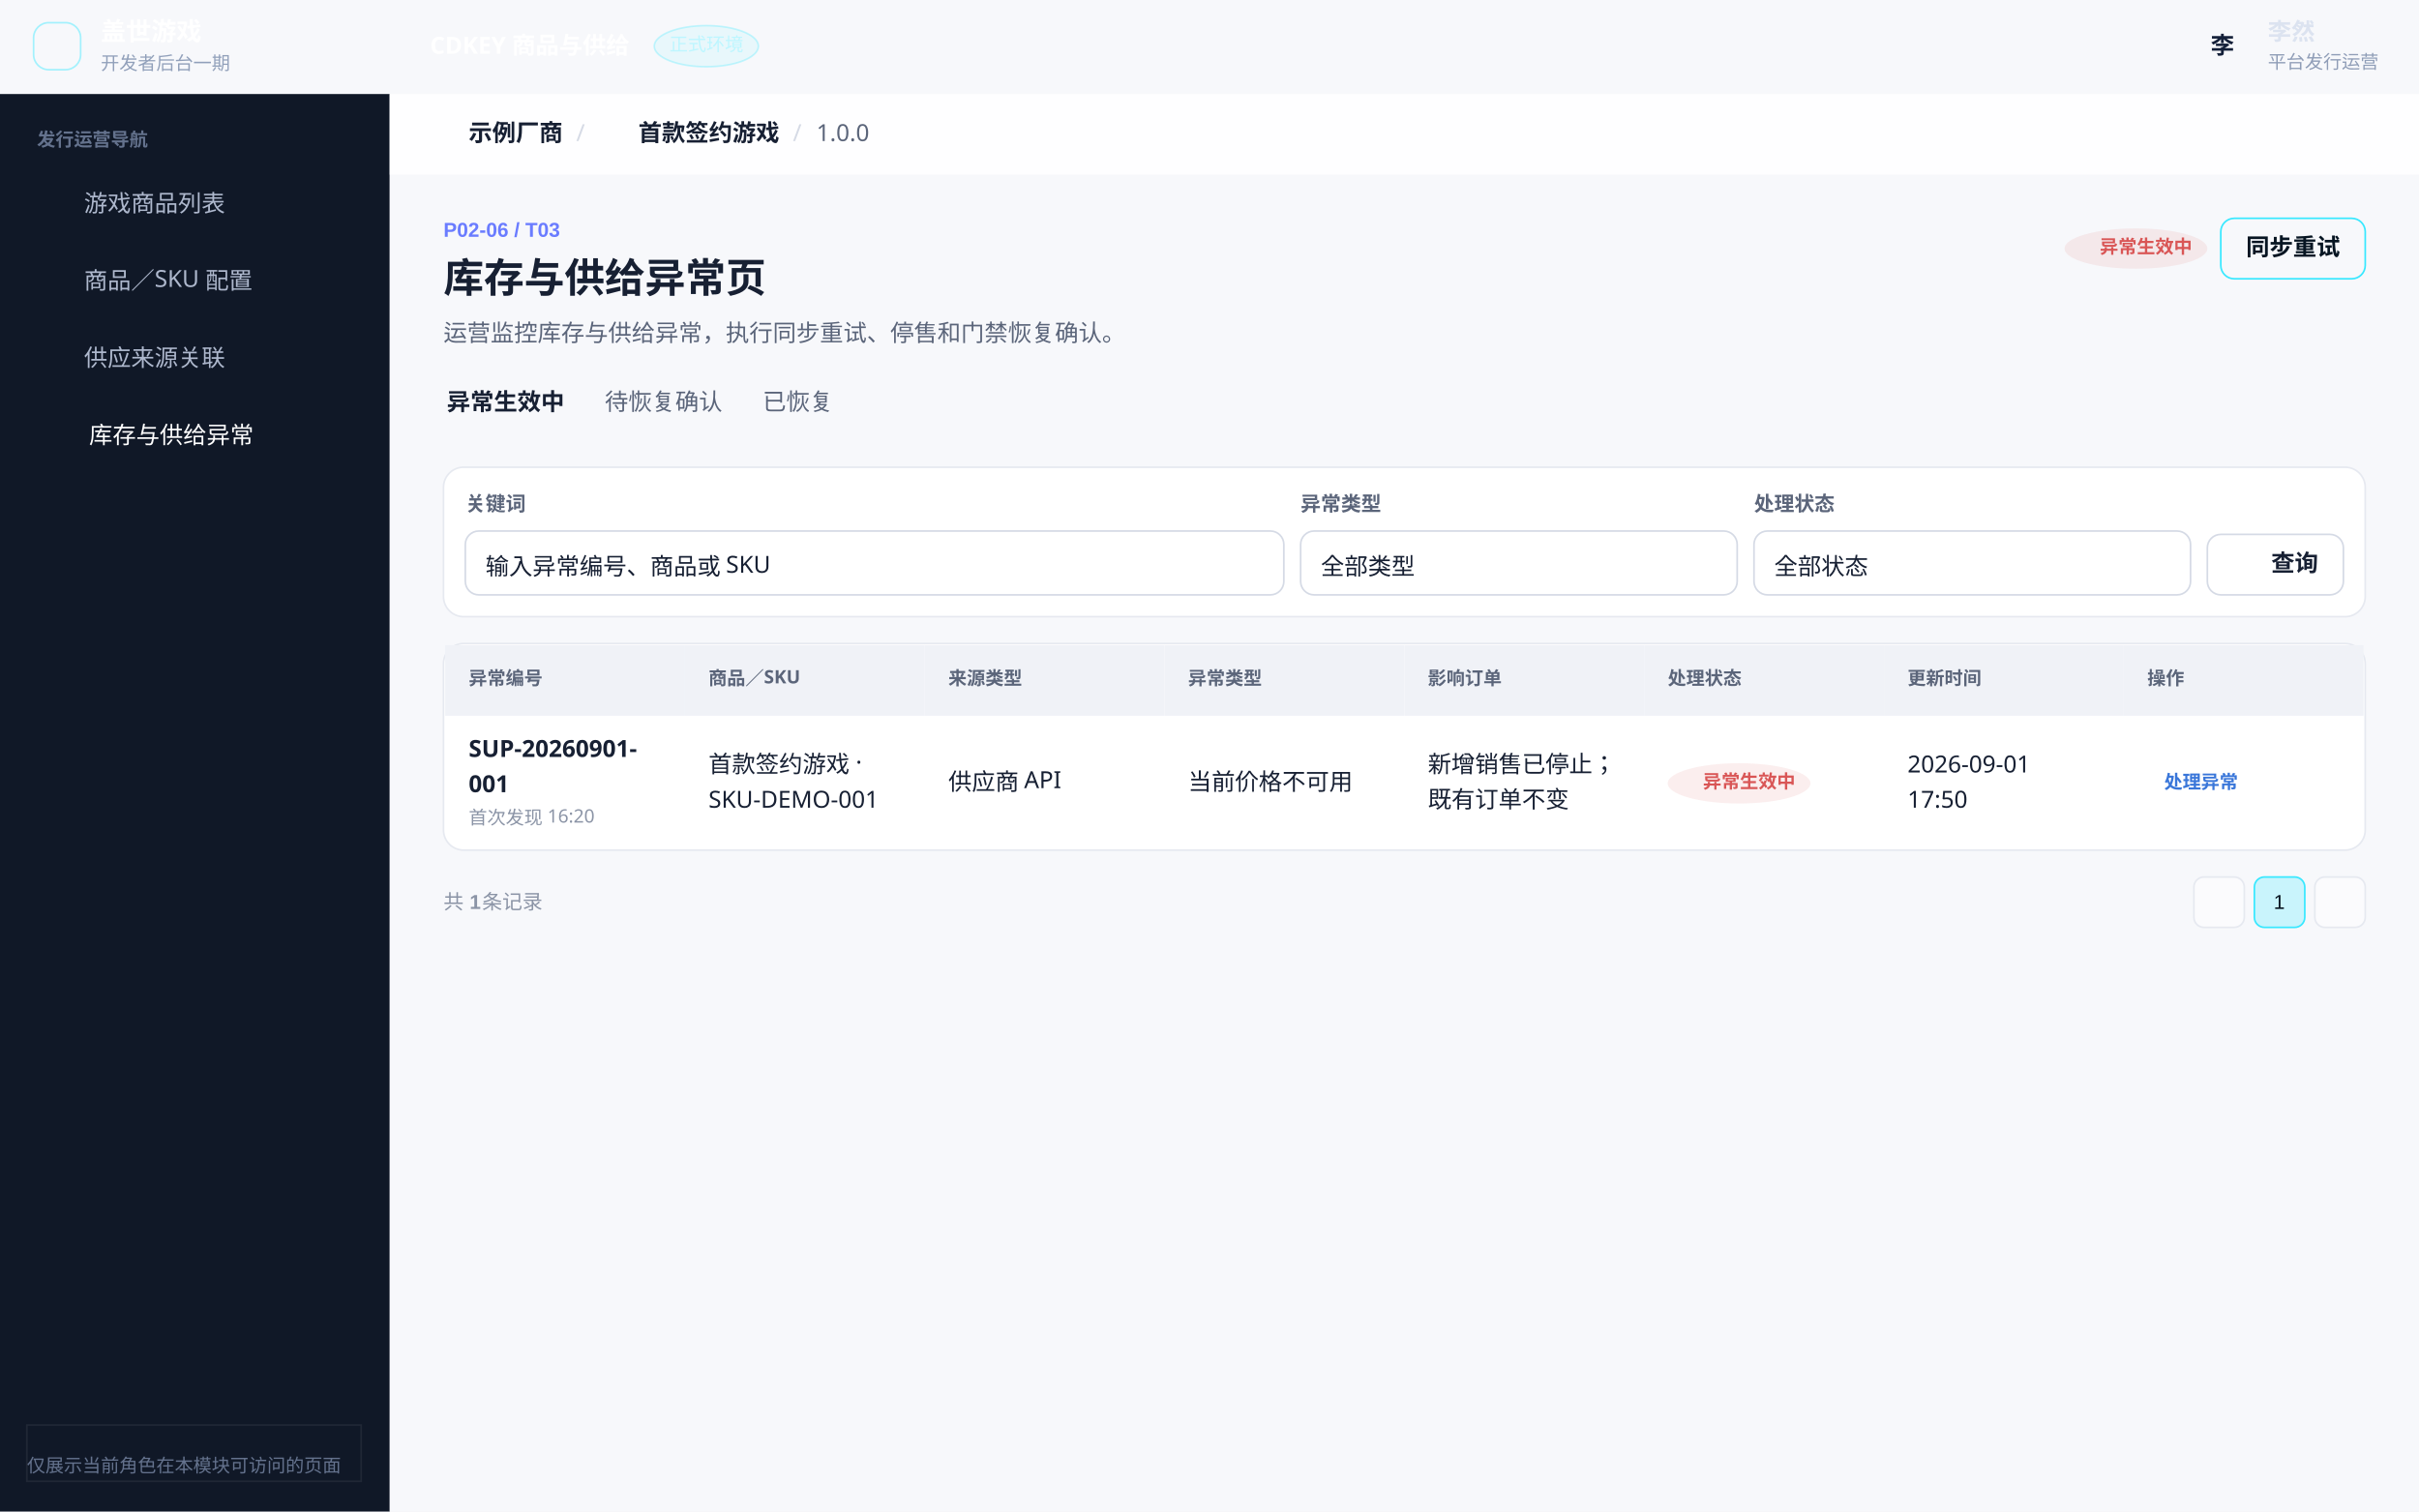
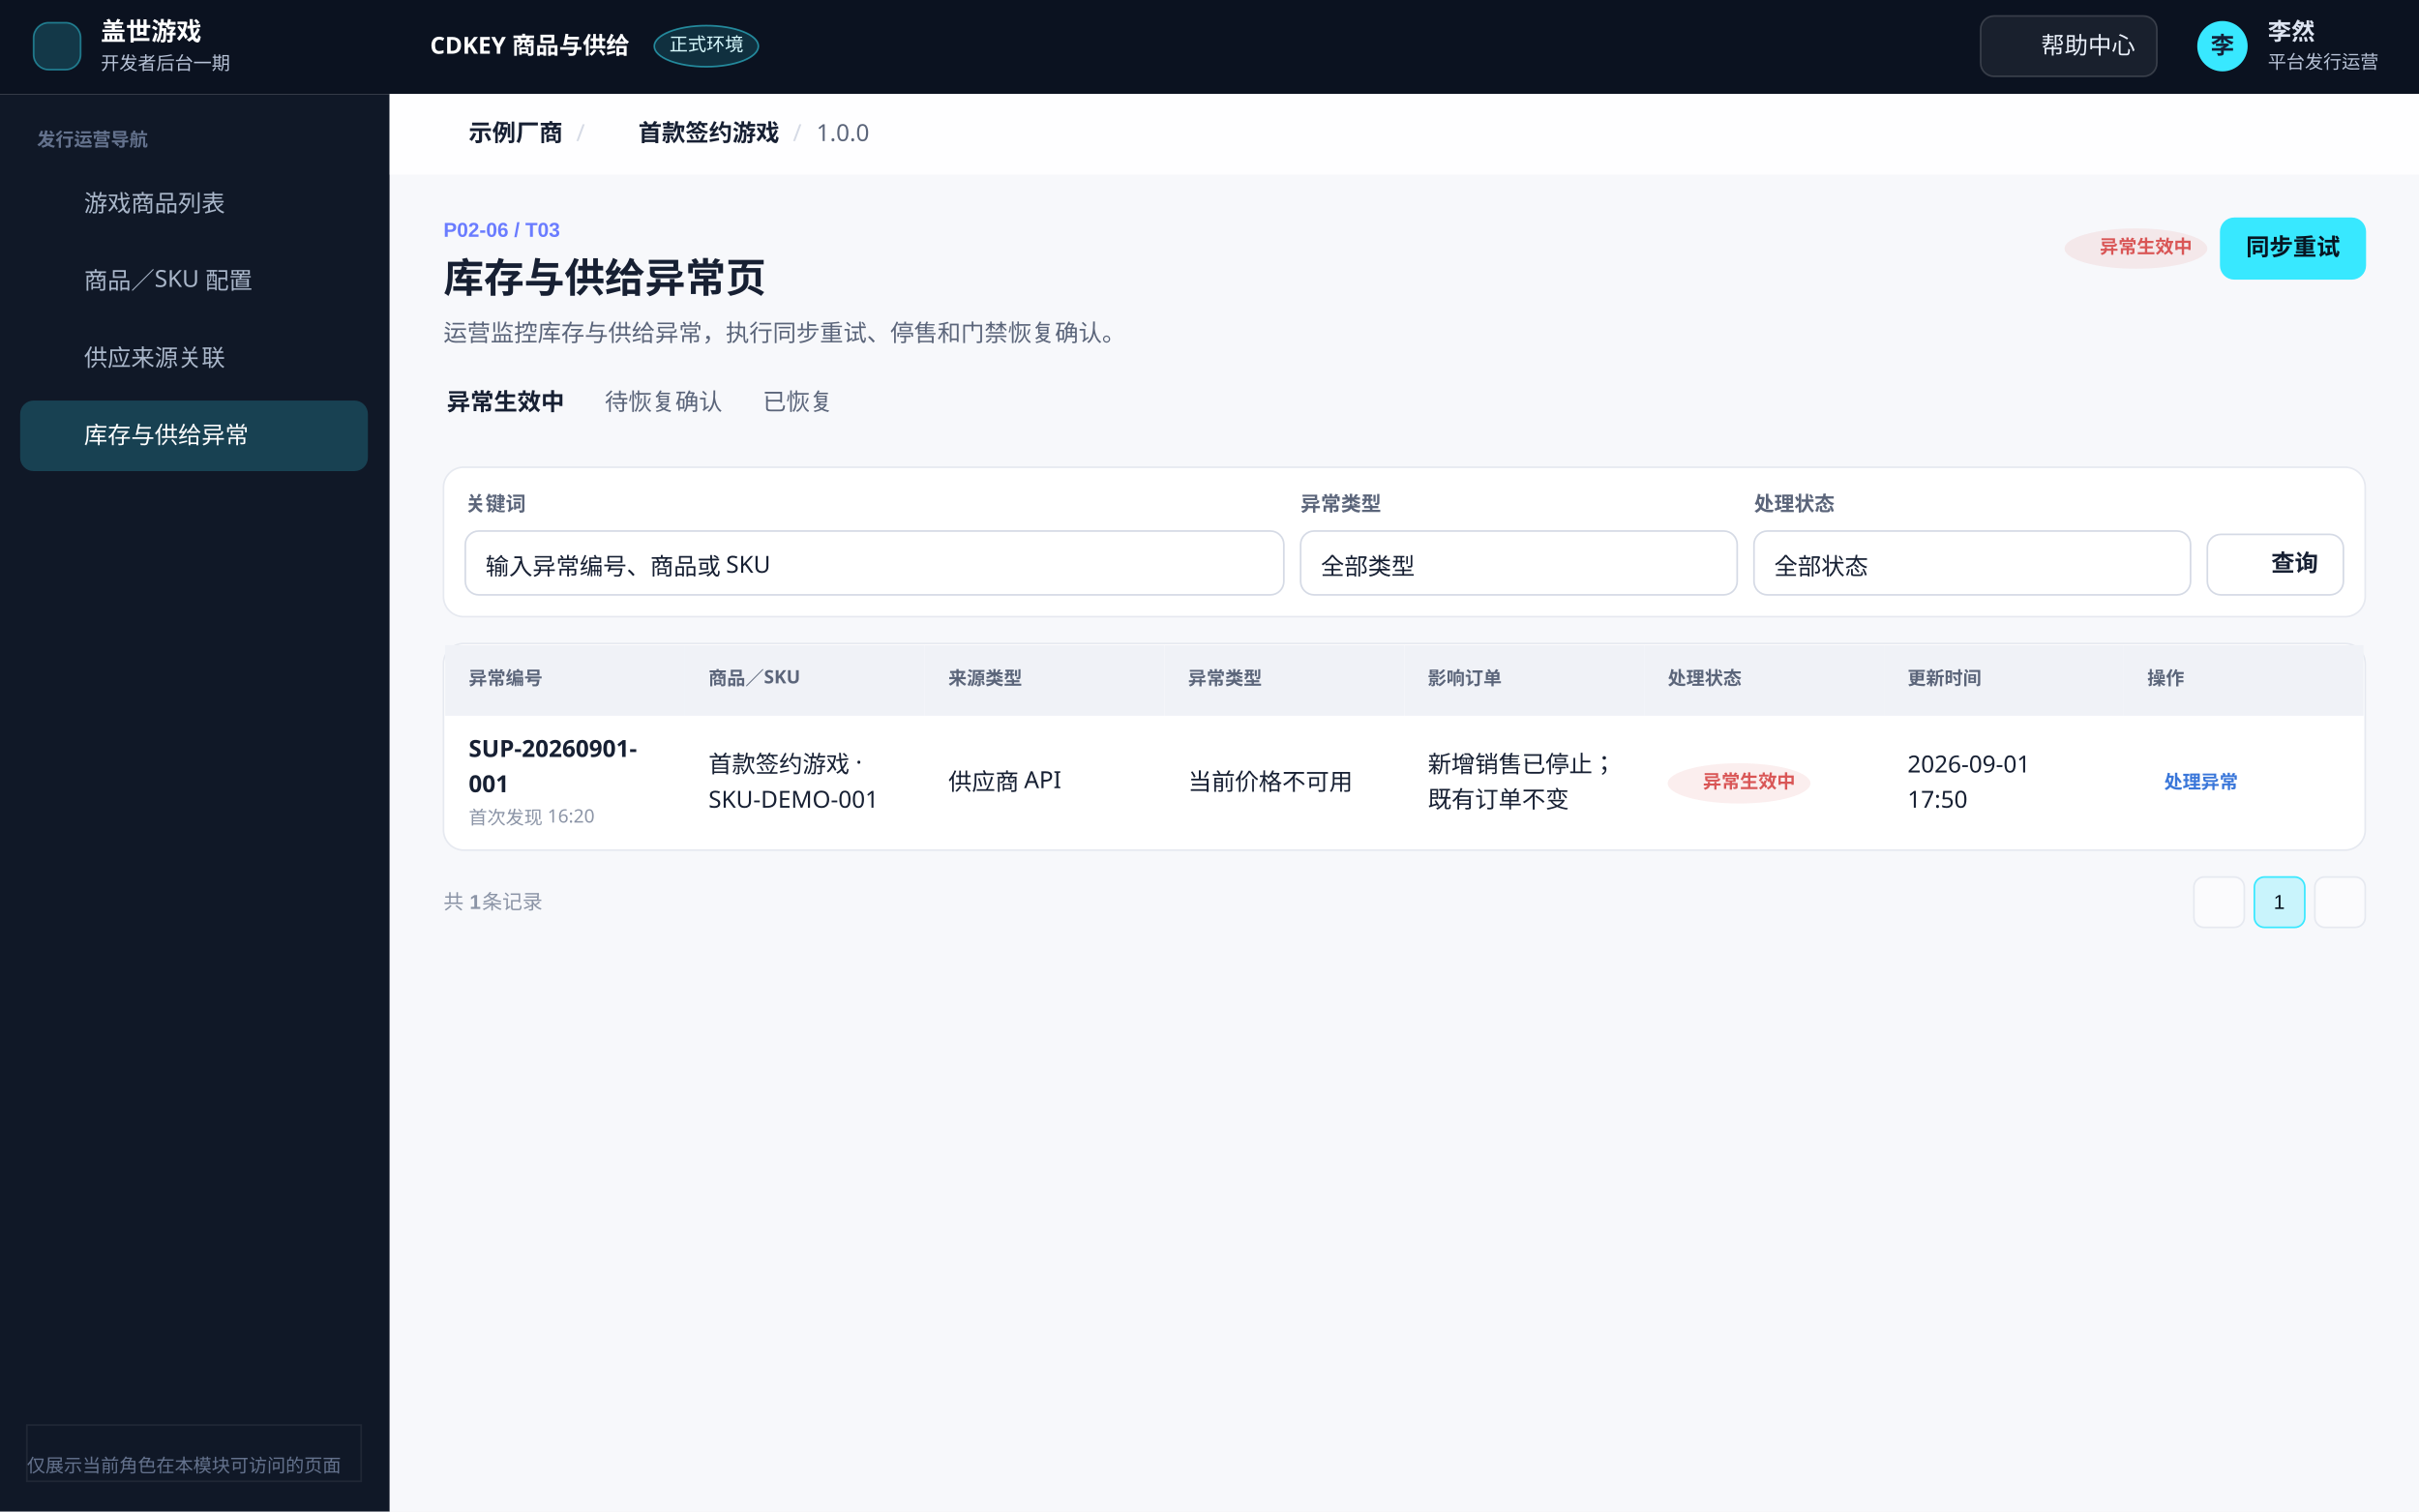
<svg xmlns="http://www.w3.org/2000/svg" width="1440" height="900" viewBox="0 0 1440 900">
  <defs>
    <clipPath id="clip-P02-06">
      <rect width="1440" height="900" />
    </clipPath>
  </defs>
  <g id="P02-06" data-frame-id="P02-06" data-role="operations" data-template="T03" clip-path="url(#clip-P02-06)">
    <rect id="node-P02-06-shape-0" x="0.00" y="0.00" width="1440.00" height="900.00" rx="0.00" fill="#f7f8fb" fill-opacity="1.000" />
-     <rect id="node-P02-06-shape-1" x="20.00" y="13.50" width="28.00" height="28.00" rx="9.00" fill="#000000" fill-opacity="0.000" stroke="#38e8ff" stroke-opacity="0.440" stroke-width="1.00" />
-     <rect id="node-P02-06-shape-2" x="389.47" y="15.25" width="62.00" height="24.50" rx="999.00" fill="#38e8ff" fill-opacity="0.080" stroke="#38e8ff" stroke-opacity="0.280" stroke-width="1.00" />
-     <rect id="node-P02-06-shape-3" x="0.00" y="56.00" width="232.00" height="844.00" rx="0.00" fill="#101827" fill-opacity="1.000" />
-     <rect id="node-P02-06-shape-4" x="16.00" y="848.50" width="199.00" height="33.50" rx="0.00" fill="#000000" fill-opacity="0.000" stroke="#ffffff" stroke-opacity="0.070" stroke-width="1.00" />
-     <rect id="node-P02-06-shape-5" x="232.00" y="56.00" width="1208.00" height="844.00" rx="0.00" fill="#f7f8fb" fill-opacity="1.000" />
-     <rect id="node-P02-06-shape-6" x="232.00" y="56.00" width="1208.00" height="48.00" rx="0.00" fill="#ffffff" fill-opacity="0.880" />
-     <rect id="node-P02-06-shape-7" x="1229.00" y="136.00" width="85.00" height="24.00" rx="999.00" fill="#d95656" fill-opacity="0.100" />
-     <rect id="node-P02-06-shape-8" x="1322.00" y="130.00" width="86.00" height="36.00" rx="8.00" fill="#000000" fill-opacity="0.000" stroke="#38e8ff" stroke-opacity="1.000" stroke-width="1.00" />
-     <rect id="node-P02-06-shape-9" x="264.00" y="278.19" width="1144.00" height="89.00" rx="12.00" fill="#ffffff" fill-opacity="1.000" stroke="#e6e9f0" stroke-opacity="1.000" stroke-width="1.00" />
-     <rect id="node-P02-06-shape-10" x="277.00" y="316.19" width="487.25" height="38.00" rx="8.00" fill="#ffffff" fill-opacity="1.000" stroke="#d5dae5" stroke-opacity="1.000" stroke-width="1.00" />
-     <rect id="node-P02-06-shape-11" x="774.25" y="316.19" width="259.88" height="38.00" rx="8.00" fill="#ffffff" fill-opacity="1.000" stroke="#d5dae5" stroke-opacity="1.000" stroke-width="1.00" />
-     <rect id="node-P02-06-shape-12" x="1044.13" y="316.19" width="259.88" height="38.00" rx="8.00" fill="#ffffff" fill-opacity="1.000" stroke="#d5dae5" stroke-opacity="1.000" stroke-width="1.00" />
-     <rect id="node-P02-06-shape-13" x="1314.00" y="318.19" width="81.00" height="36.00" rx="8.00" fill="#ffffff" fill-opacity="1.000" stroke="#d5dae5" stroke-opacity="1.000" stroke-width="1.00" />
-     <rect id="node-P02-06-shape-14" x="264.00" y="383.19" width="1144.00" height="123.00" rx="12.00" fill="#ffffff" fill-opacity="1.000" stroke="#e6e9f0" stroke-opacity="1.000" stroke-width="1.00" />
-     <rect id="node-P02-06-shape-15" x="265.00" y="384.19" width="142.75" height="42.00" rx="0.00" fill="#f0f2f7" fill-opacity="1.000" />
-     <rect id="node-P02-06-shape-16" x="407.75" y="384.19" width="142.75" height="42.00" rx="0.00" fill="#f0f2f7" fill-opacity="1.000" />
-     <rect id="node-P02-06-shape-17" x="550.50" y="384.19" width="142.75" height="42.00" rx="0.00" fill="#f0f2f7" fill-opacity="1.000" />
-     <rect id="node-P02-06-shape-18" x="693.25" y="384.19" width="142.75" height="42.00" rx="0.00" fill="#f0f2f7" fill-opacity="1.000" />
-     <rect id="node-P02-06-shape-19" x="836.00" y="384.19" width="142.75" height="42.00" rx="0.00" fill="#f0f2f7" fill-opacity="1.000" />
-     <rect id="node-P02-06-shape-20" x="978.75" y="384.19" width="142.75" height="42.00" rx="0.00" fill="#f0f2f7" fill-opacity="1.000" />
-     <rect id="node-P02-06-shape-21" x="1121.50" y="384.19" width="142.75" height="42.00" rx="0.00" fill="#f0f2f7" fill-opacity="1.000" />
-     <rect id="node-P02-06-shape-22" x="1264.25" y="384.19" width="142.75" height="42.00" rx="0.00" fill="#f0f2f7" fill-opacity="1.000" />
-     <rect id="node-P02-06-shape-23" x="992.75" y="454.44" width="85.00" height="24.00" rx="999.00" fill="#d95656" fill-opacity="0.100" />
-     <rect id="node-P02-06-shape-24" x="1306.00" y="522.19" width="30.00" height="30.00" rx="6.00" fill="#ffffff" fill-opacity="0.450" stroke="#e6e9f0" stroke-opacity="1.000" stroke-width="1.00" />
-     <rect id="node-P02-06-shape-25" x="1342.00" y="522.19" width="30.00" height="30.00" rx="6.00" fill="#38e8ff" fill-opacity="0.240" stroke="#38e8ff" stroke-opacity="1.000" stroke-width="1.00" />
-     <rect id="node-P02-06-shape-26" x="1378.00" y="522.19" width="30.00" height="30.00" rx="6.00" fill="#ffffff" fill-opacity="0.450" stroke="#e6e9f0" stroke-opacity="1.000" stroke-width="1.00" />
+     <rect id="node-P02-06-shape-1" x="0.00" y="0.00" width="1440.00" height="56.00" rx="0.00" fill="#0b1220" fill-opacity="1.000" />
+     <rect id="node-P02-06-shape-2" x="20.00" y="13.50" width="28.00" height="28.00" rx="9.00" fill="#38e8ff" fill-opacity="0.180" stroke="#38e8ff" stroke-opacity="0.440" stroke-width="1.00" />
+     <rect id="node-P02-06-shape-3" x="389.47" y="15.25" width="62.00" height="24.50" rx="999.00" fill="#38e8ff" fill-opacity="0.140" stroke="#38e8ff" stroke-opacity="0.520" stroke-width="1.00" />
+     <rect id="node-P02-06-shape-4" x="1179.00" y="9.50" width="105.00" height="36.00" rx="8.00" fill="#ffffff" fill-opacity="0.060" stroke="#ffffff" stroke-opacity="0.160" stroke-width="1.00" />
+     <rect id="node-P02-06-shape-5" x="1308.00" y="12.50" width="30.00" height="30.00" rx="50.00" fill="#38e8ff" fill-opacity="1.000" />
+     <rect id="node-P02-06-shape-6" x="0.00" y="56.00" width="232.00" height="844.00" rx="0.00" fill="#101827" fill-opacity="1.000" />
+     <rect id="node-P02-06-shape-7" x="12.00" y="238.50" width="207.00" height="42.00" rx="8.00" fill="#38e8ff" fill-opacity="0.200" />
+     <rect id="node-P02-06-shape-8" x="16.00" y="848.50" width="199.00" height="33.50" rx="0.00" fill="#000000" fill-opacity="0.000" stroke="#ffffff" stroke-opacity="0.070" stroke-width="1.00" />
+     <rect id="node-P02-06-shape-9" x="232.00" y="56.00" width="1208.00" height="844.00" rx="0.00" fill="#f7f8fb" fill-opacity="1.000" />
+     <rect id="node-P02-06-shape-10" x="232.00" y="56.00" width="1208.00" height="48.00" rx="0.00" fill="#ffffff" fill-opacity="0.880" />
+     <rect id="node-P02-06-shape-11" x="1229.00" y="136.00" width="85.00" height="24.00" rx="999.00" fill="#d95656" fill-opacity="0.100" />
+     <rect id="node-P02-06-shape-12" x="1322.00" y="130.00" width="86.00" height="36.00" rx="8.00" fill="#38e8ff" fill-opacity="1.000" stroke="#38e8ff" stroke-opacity="1.000" stroke-width="1.00" />
+     <rect id="node-P02-06-shape-13" x="264.00" y="278.19" width="1144.00" height="89.00" rx="12.00" fill="#ffffff" fill-opacity="1.000" stroke="#e6e9f0" stroke-opacity="1.000" stroke-width="1.00" />
+     <rect id="node-P02-06-shape-14" x="277.00" y="316.19" width="487.25" height="38.00" rx="8.00" fill="#ffffff" fill-opacity="1.000" stroke="#d5dae5" stroke-opacity="1.000" stroke-width="1.00" />
+     <rect id="node-P02-06-shape-15" x="774.25" y="316.19" width="259.88" height="38.00" rx="8.00" fill="#ffffff" fill-opacity="1.000" stroke="#d5dae5" stroke-opacity="1.000" stroke-width="1.00" />
+     <rect id="node-P02-06-shape-16" x="1044.13" y="316.19" width="259.88" height="38.00" rx="8.00" fill="#ffffff" fill-opacity="1.000" stroke="#d5dae5" stroke-opacity="1.000" stroke-width="1.00" />
+     <rect id="node-P02-06-shape-17" x="1314.00" y="318.19" width="81.00" height="36.00" rx="8.00" fill="#ffffff" fill-opacity="1.000" stroke="#d5dae5" stroke-opacity="1.000" stroke-width="1.00" />
+     <rect id="node-P02-06-shape-18" x="264.00" y="383.19" width="1144.00" height="123.00" rx="12.00" fill="#ffffff" fill-opacity="1.000" stroke="#e6e9f0" stroke-opacity="1.000" stroke-width="1.00" />
+     <rect id="node-P02-06-shape-19" x="265.00" y="384.19" width="142.75" height="42.00" rx="0.00" fill="#f0f2f7" fill-opacity="1.000" />
+     <rect id="node-P02-06-shape-20" x="407.75" y="384.19" width="142.75" height="42.00" rx="0.00" fill="#f0f2f7" fill-opacity="1.000" />
+     <rect id="node-P02-06-shape-21" x="550.50" y="384.19" width="142.75" height="42.00" rx="0.00" fill="#f0f2f7" fill-opacity="1.000" />
+     <rect id="node-P02-06-shape-22" x="693.25" y="384.19" width="142.75" height="42.00" rx="0.00" fill="#f0f2f7" fill-opacity="1.000" />
+     <rect id="node-P02-06-shape-23" x="836.00" y="384.19" width="142.75" height="42.00" rx="0.00" fill="#f0f2f7" fill-opacity="1.000" />
+     <rect id="node-P02-06-shape-24" x="978.75" y="384.19" width="142.75" height="42.00" rx="0.00" fill="#f0f2f7" fill-opacity="1.000" />
+     <rect id="node-P02-06-shape-25" x="1121.50" y="384.19" width="142.75" height="42.00" rx="0.00" fill="#f0f2f7" fill-opacity="1.000" />
+     <rect id="node-P02-06-shape-26" x="1264.25" y="384.19" width="142.75" height="42.00" rx="0.00" fill="#f0f2f7" fill-opacity="1.000" />
+     <rect id="node-P02-06-shape-27" x="992.75" y="454.44" width="85.00" height="24.00" rx="999.00" fill="#d95656" fill-opacity="0.100" />
+     <rect id="node-P02-06-shape-28" x="1306.00" y="522.19" width="30.00" height="30.00" rx="6.00" fill="#ffffff" fill-opacity="0.450" stroke="#e6e9f0" stroke-opacity="1.000" stroke-width="1.00" />
+     <rect id="node-P02-06-shape-29" x="1342.00" y="522.19" width="30.00" height="30.00" rx="6.00" fill="#38e8ff" fill-opacity="0.240" stroke="#38e8ff" stroke-opacity="1.000" stroke-width="1.00" />
+     <rect id="node-P02-06-shape-30" x="1378.00" y="522.19" width="30.00" height="30.00" rx="6.00" fill="#ffffff" fill-opacity="0.450" stroke="#e6e9f0" stroke-opacity="1.000" stroke-width="1.00" />
    <text x="289.00" y="342.19" font-family="Microsoft YaHei" font-size="14.00" font-weight="400" fill="#172033" fill-opacity="1.000">输入异常编号、商品或 SKU</text>
    <text x="786.25" y="342.19" font-family="Microsoft YaHei" font-size="14.00" font-weight="400" fill="#172033" fill-opacity="1.000">全部类型</text>
    <text x="1056.13" y="342.19" font-family="Microsoft YaHei" font-size="14.00" font-weight="400" fill="#172033" fill-opacity="1.000">全部状态</text>
    <text x="60.00" y="24.00" font-family="Microsoft YaHei" font-size="15.00" font-weight="650" fill="#ffffff" fill-opacity="1.000">盖世游戏</text>
-     <text x="60.00" y="41.50" font-family="Microsoft YaHei" font-size="11.00" font-weight="400" fill="#91a0ba" fill-opacity="1.000">开发者后台一期</text>
+     <text x="60.00" y="41.50" font-family="Microsoft YaHei" font-size="11.00" font-weight="400" fill="#b7c2d6" fill-opacity="1.000">开发者后台一期</text>
    <text x="256.00" y="32.00" font-family="Microsoft YaHei" font-size="14.00" font-weight="700" fill="#ffffff" fill-opacity="1.000">CDKEY 商品与供给</text>
-     <text x="398.47" y="30.25" font-family="Microsoft YaHei" font-size="11.00" font-weight="400" fill="#bdf6ff" fill-opacity="1.000">正式环境</text>
+     <text x="398.47" y="30.25" font-family="Microsoft YaHei" font-size="11.00" font-weight="400" fill="#d9fbff" fill-opacity="1.000">正式环境</text>
+     <text x="1215.00" y="32.00" font-family="Microsoft YaHei" font-size="14.00" font-weight="400" fill="#eaf0fa" fill-opacity="1.000">帮助中心</text>
    <text x="1316.00" y="32.00" font-family="Microsoft YaHei" font-size="14.00" font-weight="700" fill="#142039" fill-opacity="1.000">李</text>
    <text x="1350.00" y="23.75" font-family="Microsoft YaHei" font-size="14.00" font-weight="700" fill="#dce3f0" fill-opacity="1.000">李然</text>
-     <text x="1350.00" y="40.75" font-family="Microsoft YaHei" font-size="11.00" font-weight="400" fill="#8f9db7" fill-opacity="1.000">平台发行运营</text>
+     <text x="1350.00" y="40.75" font-family="Microsoft YaHei" font-size="11.00" font-weight="400" fill="#b7c2d6" fill-opacity="1.000">平台发行运营</text>
    <text x="22.00" y="87.00" font-family="Microsoft YaHei" font-size="11.00" font-weight="700" fill="#64728d" fill-opacity="1.000">发行运营导航</text>
-     <text x="50.00" y="126.00" font-family="Microsoft YaHei" font-size="14.00" font-weight="400" fill="#aeb8cd" fill-opacity="1.000">游戏商品列表</text>
-     <text x="50.00" y="172.00" font-family="Microsoft YaHei" font-size="14.00" font-weight="400" fill="#aeb8cd" fill-opacity="1.000">商品／SKU 配置</text>
-     <text x="50.00" y="218.00" font-family="Microsoft YaHei" font-size="14.00" font-weight="400" fill="#aeb8cd" fill-opacity="1.000">供应来源关联</text>
-     <text x="53.00" y="264.00" font-family="Microsoft YaHei" font-size="14.00" font-weight="400" fill="#ffffff" fill-opacity="1.000">库存与供给异常</text>
+     <text x="50.00" y="126.00" font-family="Microsoft YaHei" font-size="14.00" font-weight="400" fill="#aab7ca" fill-opacity="1.000">游戏商品列表</text>
+     <text x="50.00" y="172.00" font-family="Microsoft YaHei" font-size="14.00" font-weight="400" fill="#aab7ca" fill-opacity="1.000">商品／SKU 配置</text>
+     <text x="50.00" y="218.00" font-family="Microsoft YaHei" font-size="14.00" font-weight="400" fill="#aab7ca" fill-opacity="1.000">供应来源关联</text>
+     <text x="50.00" y="264.00" font-family="Microsoft YaHei" font-size="14.00" font-weight="400" fill="#ffffff" fill-opacity="1.000">库存与供给异常</text>
    <text x="16.00" y="876.50" font-family="Microsoft YaHei" font-size="11.00" font-weight="400" fill="#64728d" fill-opacity="1.000">仅展示当前角色在本模块可访问的页面</text>
    <text x="279.00" y="84.00" font-family="Microsoft YaHei" font-size="14.00" font-weight="600" fill="#172033" fill-opacity="1.000">示例厂商</text>
    <text x="343.00" y="84.00" font-family="Microsoft YaHei" font-size="14.00" font-weight="400" fill="#d5dae5" fill-opacity="1.000">/</text>
    <text x="379.98" y="84.00" font-family="Microsoft YaHei" font-size="14.00" font-weight="600" fill="#172033" fill-opacity="1.000">首款签约游戏</text>
    <text x="471.98" y="84.00" font-family="Microsoft YaHei" font-size="14.00" font-weight="400" fill="#d5dae5" fill-opacity="1.000">/</text>
    <text x="485.97" y="84.00" font-family="Microsoft YaHei" font-size="14.00" font-weight="400" fill="#5b657a" fill-opacity="1.000">1.0.0</text>
    <text x="264.00" y="141.00" font-family="Arial" font-size="12.00" font-weight="700" fill="#6a7cff" fill-opacity="1.000">P02-06 / T03</text>
    <text x="264.00" y="174.00" font-family="Microsoft YaHei" font-size="24.00" font-weight="700" fill="#172033" fill-opacity="1.000">库存与供给异常页</text>
    <text x="264.00" y="203.19" font-family="Microsoft YaHei" font-size="14.00" font-weight="400" fill="#5b657a" fill-opacity="1.000">运营监控库存与供给异常，执行同步重试、停售和门禁恢复确认。</text>
    <text x="1250.00" y="150.75" font-family="Microsoft YaHei" font-size="11.00" font-weight="650" fill="#d95656" fill-opacity="1.000">异常生效中</text>
    <text x="1337.00" y="152.00" font-family="Microsoft YaHei" font-size="14.00" font-weight="650" fill="#071522" fill-opacity="1.000">同步重试</text>
    <text x="266.00" y="244.19" font-family="Microsoft YaHei" font-size="14.00" font-weight="650" fill="#172033" fill-opacity="1.000">异常生效中</text>
    <text x="360.00" y="244.19" font-family="Microsoft YaHei" font-size="14.00" font-weight="400" fill="#5b657a" fill-opacity="1.000">待恢复确认</text>
    <text x="454.00" y="244.19" font-family="Microsoft YaHei" font-size="14.00" font-weight="400" fill="#5b657a" fill-opacity="1.000">已恢复</text>
    <text x="277.00" y="304.19" font-family="Microsoft YaHei" font-size="12.00" font-weight="600" fill="#5b657a" fill-opacity="1.000">关键词</text>
    <text x="774.25" y="304.19" font-family="Microsoft YaHei" font-size="12.00" font-weight="600" fill="#5b657a" fill-opacity="1.000">异常类型</text>
    <text x="1044.13" y="304.19" font-family="Microsoft YaHei" font-size="12.00" font-weight="600" fill="#5b657a" fill-opacity="1.000">处理状态</text>
    <text x="1352.00" y="340.19" font-family="Microsoft YaHei" font-size="14.00" font-weight="650" fill="#172033" fill-opacity="1.000">查询</text>
    <text x="279.00" y="407.69" font-family="Microsoft YaHei" font-size="11.00" font-weight="700" fill="#5b657a" fill-opacity="1.000">异常编号</text>
    <text x="421.75" y="407.69" font-family="Microsoft YaHei" font-size="11.00" font-weight="700" fill="#5b657a" fill-opacity="1.000">商品／SKU</text>
    <text x="564.50" y="407.69" font-family="Microsoft YaHei" font-size="11.00" font-weight="700" fill="#5b657a" fill-opacity="1.000">来源类型</text>
    <text x="707.25" y="407.69" font-family="Microsoft YaHei" font-size="11.00" font-weight="700" fill="#5b657a" fill-opacity="1.000">异常类型</text>
    <text x="850.00" y="407.69" font-family="Microsoft YaHei" font-size="11.00" font-weight="700" fill="#5b657a" fill-opacity="1.000">影响订单</text>
    <text x="992.75" y="407.69" font-family="Microsoft YaHei" font-size="11.00" font-weight="700" fill="#5b657a" fill-opacity="1.000">处理状态</text>
    <text x="1135.50" y="407.69" font-family="Microsoft YaHei" font-size="11.00" font-weight="700" fill="#5b657a" fill-opacity="1.000">更新时间</text>
    <text x="1278.25" y="407.69" font-family="Microsoft YaHei" font-size="11.00" font-weight="700" fill="#5b657a" fill-opacity="1.000">操作</text>
    <text x="279.00" y="450.69" font-family="Microsoft YaHei" font-size="14.00" font-weight="650" fill="#172033" fill-opacity="1.000">SUP-20260901-</text>
    <text x="279.00" y="471.69" font-family="Microsoft YaHei" font-size="14.00" font-weight="650" fill="#172033" fill-opacity="1.000">001</text>
    <text x="279.00" y="490.69" font-family="Microsoft YaHei" font-size="11.00" font-weight="400" fill="#8b94a6" fill-opacity="1.000">首次发现 16:20</text>
    <text x="421.75" y="459.94" font-family="Microsoft YaHei" font-size="14.00" font-weight="400" fill="#172033" fill-opacity="1.000">首款签约游戏 ·</text>
    <text x="421.75" y="480.94" font-family="Microsoft YaHei" font-size="14.00" font-weight="400" fill="#172033" fill-opacity="1.000">SKU-DEMO-001</text>
    <text x="564.50" y="470.44" font-family="Microsoft YaHei" font-size="14.00" font-weight="400" fill="#172033" fill-opacity="1.000">供应商 API</text>
    <text x="707.25" y="470.44" font-family="Microsoft YaHei" font-size="14.00" font-weight="400" fill="#172033" fill-opacity="1.000">当前价格不可用</text>
    <text x="850.00" y="459.94" font-family="Microsoft YaHei" font-size="14.00" font-weight="400" fill="#172033" fill-opacity="1.000">新增销售已停止；</text>
    <text x="850.00" y="480.94" font-family="Microsoft YaHei" font-size="14.00" font-weight="400" fill="#172033" fill-opacity="1.000">既有订单不变</text>
    <text x="1013.75" y="469.19" font-family="Microsoft YaHei" font-size="11.00" font-weight="650" fill="#d95656" fill-opacity="1.000">异常生效中</text>
    <text x="1135.50" y="459.94" font-family="Microsoft YaHei" font-size="14.00" font-weight="400" fill="#172033" fill-opacity="1.000">2026-09-01</text>
    <text x="1135.50" y="480.94" font-family="Microsoft YaHei" font-size="14.00" font-weight="400" fill="#172033" fill-opacity="1.000">17:50</text>
    <text x="1288.25" y="469.44" font-family="Microsoft YaHei" font-size="11.00" font-weight="650" fill="#3976d9" fill-opacity="1.000">处理异常</text>
    <text x="264.00" y="541.19" font-family="Microsoft YaHei" font-size="12.00" font-weight="400" fill="#8b94a6" fill-opacity="1.000">共</text>
    <text x="279.56" y="541.19" font-family="Arial" font-size="12.00" font-weight="700" fill="#8b94a6" fill-opacity="1.000">1</text>
    <text x="286.97" y="541.19" font-family="Microsoft YaHei" font-size="12.00" font-weight="400" fill="#8b94a6" fill-opacity="1.000">条记录</text>
    <text x="1353.47" y="541.19" font-family="Arial" font-size="12.00" font-weight="400" fill="#091521" fill-opacity="1.000">1</text>
  </g>
</svg>
